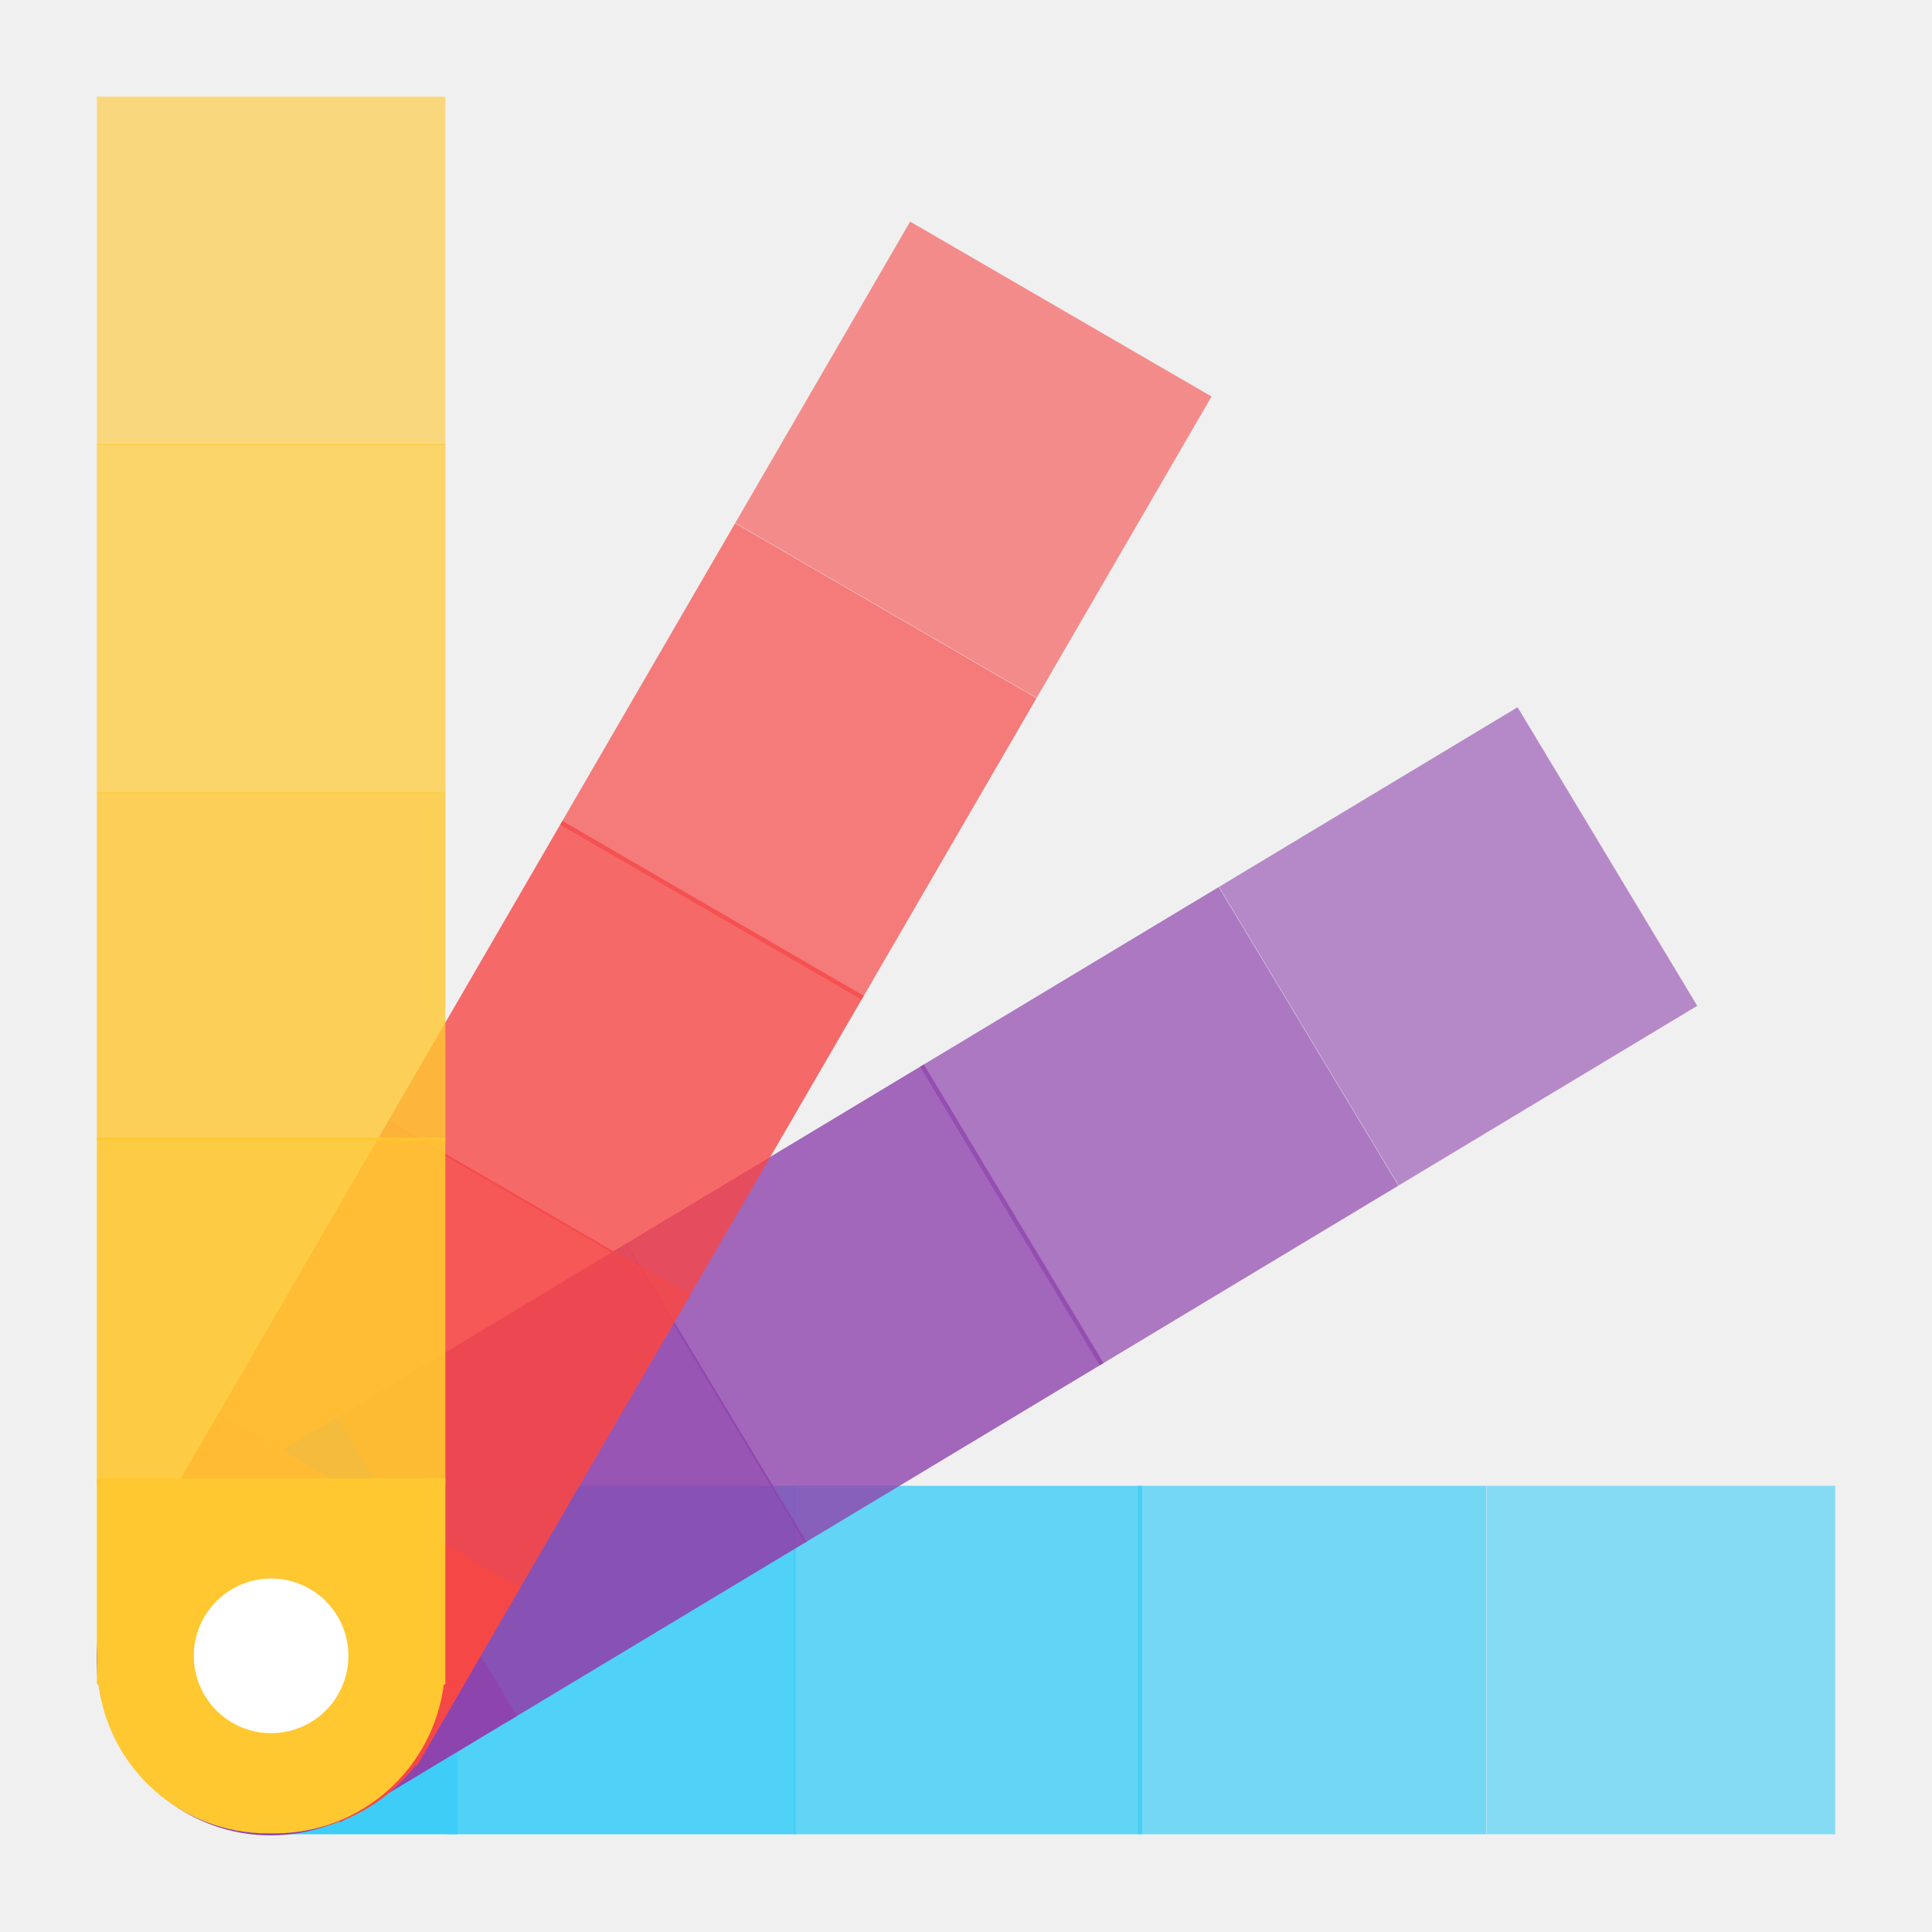
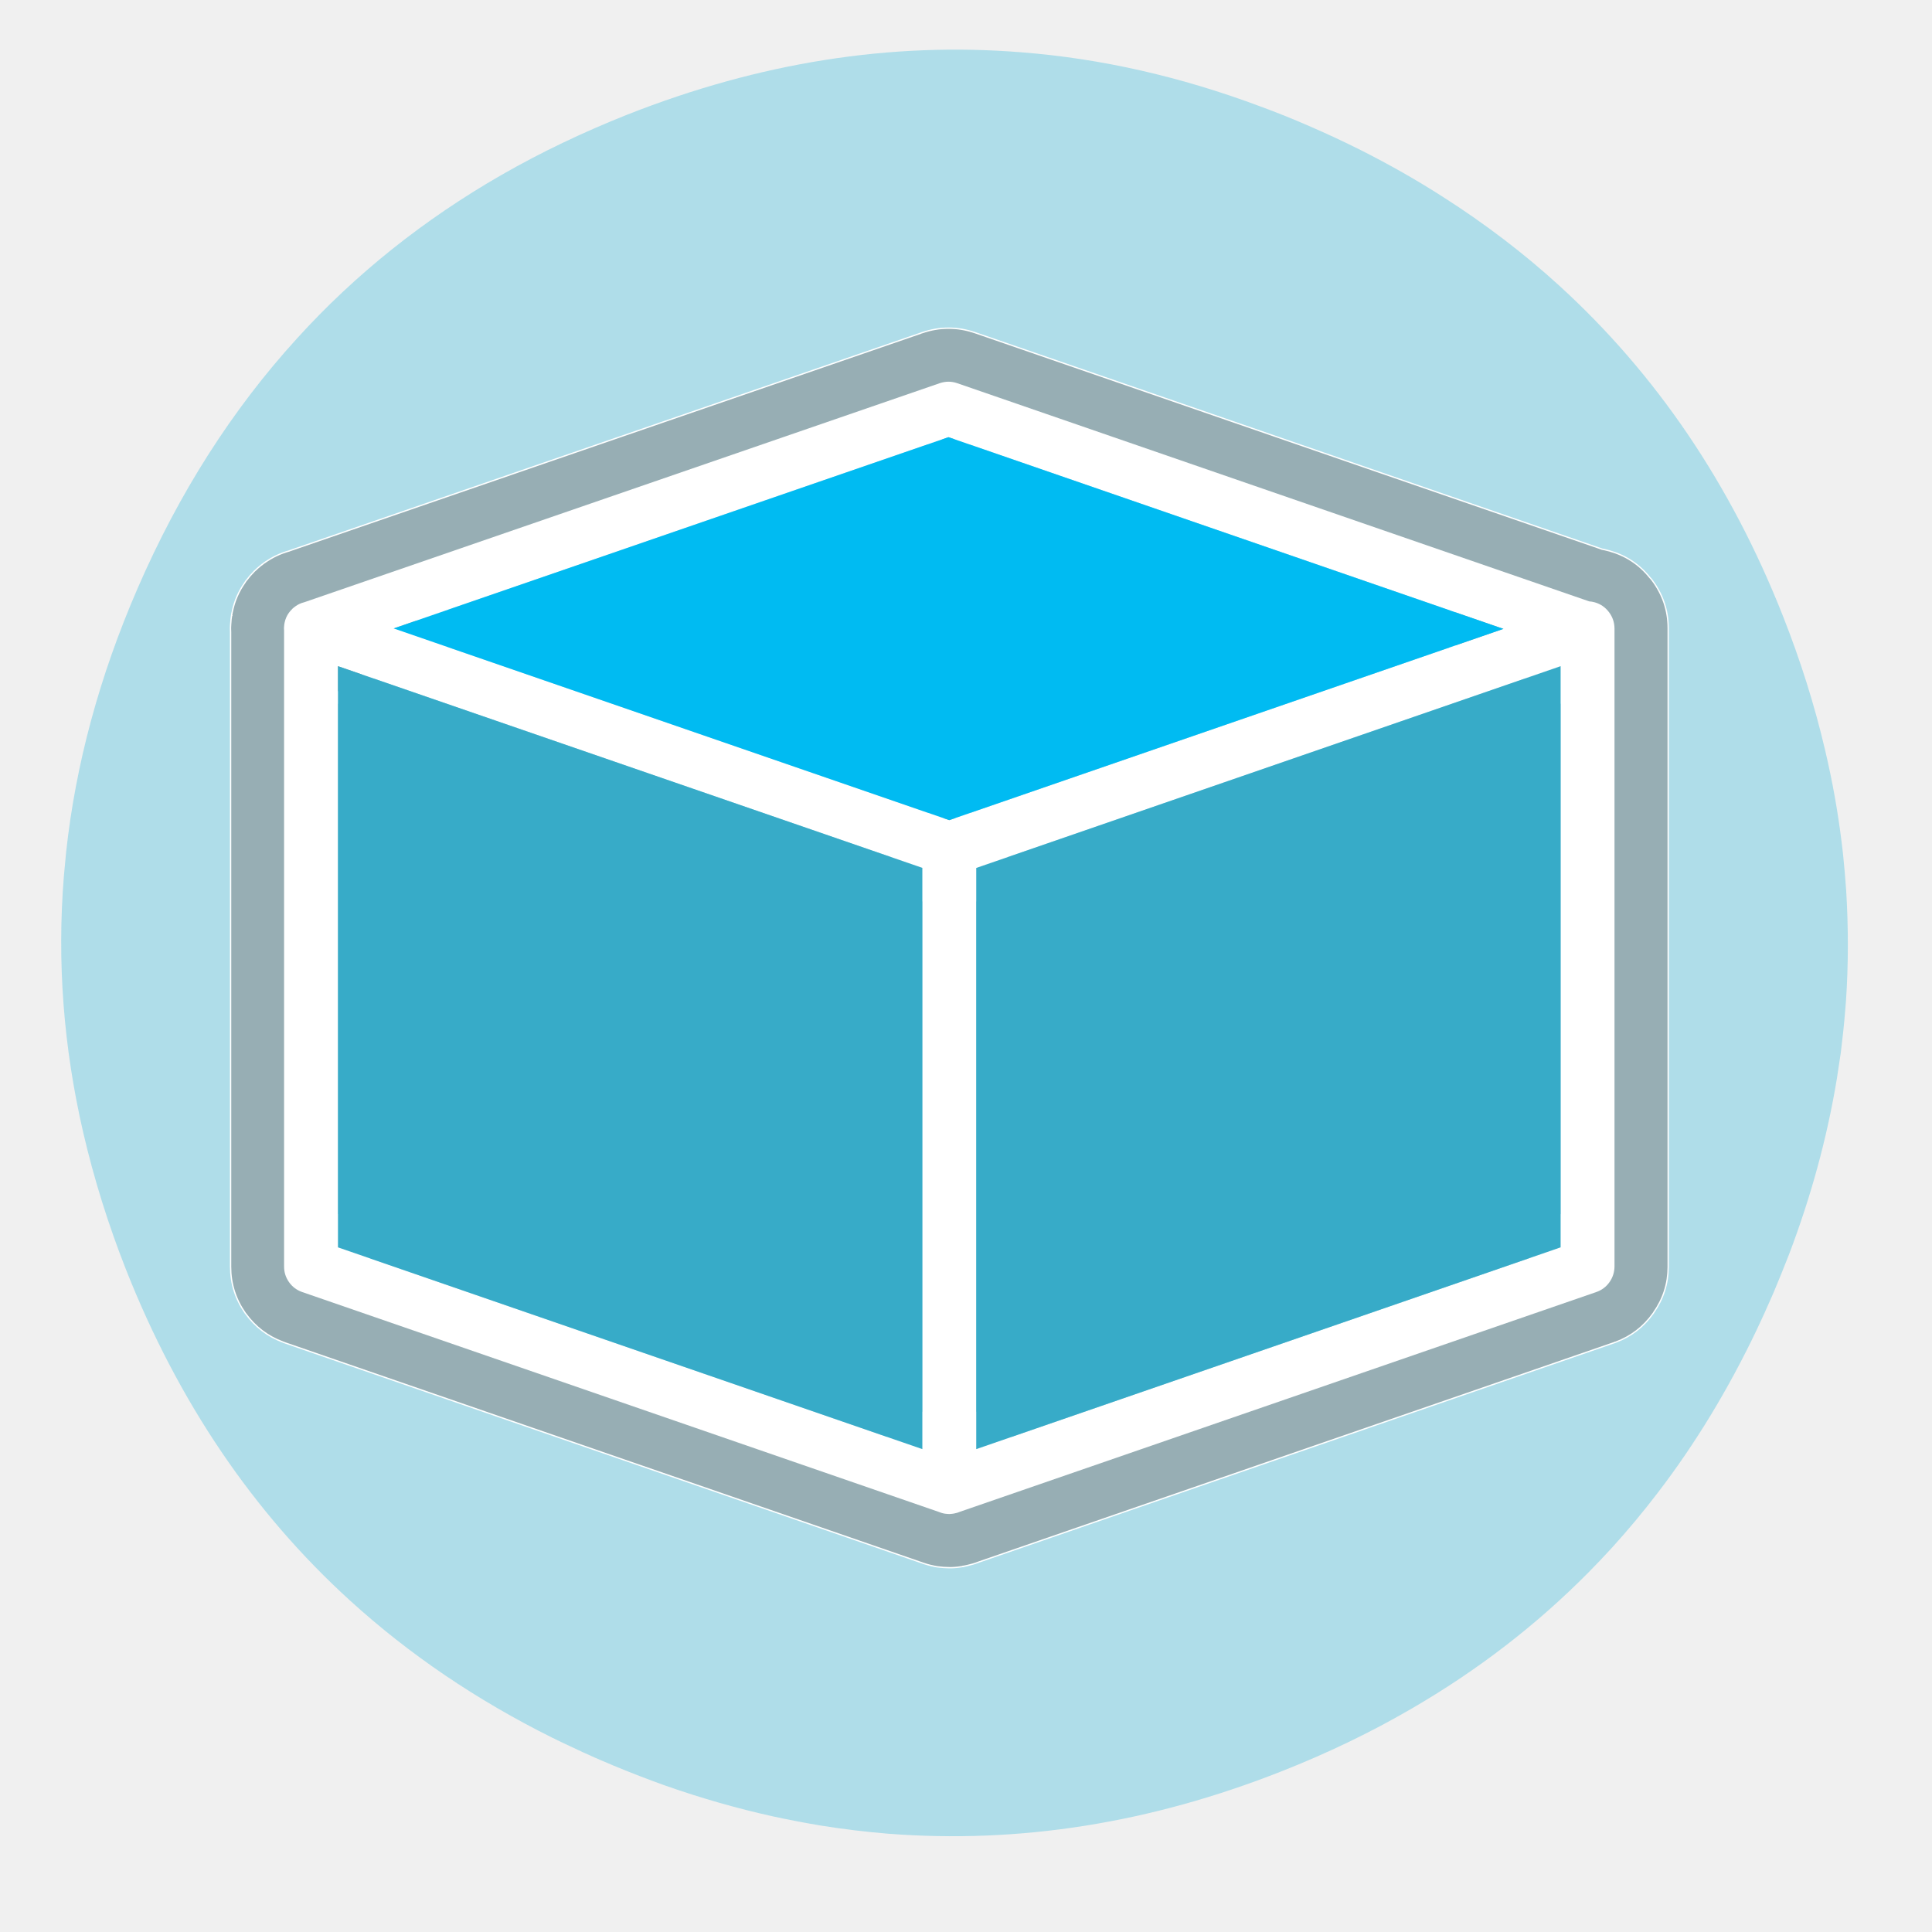
- <svg xmlns="http://www.w3.org/2000/svg" viewBox="0 0 500 500" height="500" width="500" version="1.1" id="svg2">
-   <defs id="defs6" />
-   <rect y="384.526" x="384.733" height="90.186" width="90.186" id="rect4145-7-4-7-3" style="opacity:0.6;fill:#3ecdf6;fill-opacity:1;fill-rule:evenodd;stroke:none" />
-   <rect y="384.526" x="294.464" height="90.186" width="90.186" id="rect4145-7-4-7-3-2" style="opacity:0.7;fill:#3ecdf6;fill-opacity:1;fill-rule:evenodd;stroke:none" />
-   <rect y="384.526" x="205.412" height="90.186" width="90.186" id="rect4145-7-4-7-3-8" style="opacity:0.8;fill:#3ecdf6;fill-opacity:1;fill-rule:evenodd;stroke:none" />
-   <rect y="384.526" x="115.713" height="90.186" width="90.186" id="rect4145-7-4-7-3-8-0" style="opacity:0.9;fill:#3ecdf6;fill-opacity:1;fill-rule:evenodd;stroke:none" />
-   <rect transform="matrix(0.8568537,-0.5155596,0.5155596,0.8568537,0,0)" y="359.314" x="151.978" height="90.186" width="90.186" id="rect4145-7-4-7-3-6" style="opacity:0.6;fill:#8e44ad;fill-opacity:1;fill-rule:evenodd;stroke:none" />
-   <path id="rect4145-7-4-77-9" d="m 118.433,384.525 -45.96,0 -1.687,0 -5.673,0 0,0.401 c -21.809,2.775 -38.575,21.265 -38.575,43.852 l 0,1.687 c 0,22.587 16.766,41.072 38.575,43.847 l 0,0.401 5.673,0 1.687,0 45.96,0 z" style="fill:#3ecdf6;fill-opacity:1;fill-rule:evenodd;stroke:none" />
-   <rect transform="matrix(0.8568537,-0.5155596,0.5155596,0.8568537,0,0)" y="359.314" x="61.708" height="90.186" width="90.186" id="rect4145-7-4-7-3-2-4" style="opacity:0.7;fill:#8e44ad;fill-opacity:1;fill-rule:evenodd;stroke:none" />
-   <rect y="25" x="25.071" height="90.186" width="90.186" id="rect4145" style="opacity:0.6;fill:#ffc831;fill-opacity:1;fill-rule:evenodd;stroke:none" />
-   <rect transform="matrix(0.8568537,-0.5155596,0.5155596,0.8568537,0,0)" y="359.314" x="-27.343" height="90.186" width="90.186" id="rect4145-7-4-7-3-8-4" style="opacity:0.8;fill:#8e44ad;fill-opacity:1;fill-rule:evenodd;stroke:none" />
-   <rect transform="matrix(0.5018839,-0.864935,0.864935,0.5018839,0,0)" y="232.511" x="-21.576" height="90.186" width="90.186" id="rect4145-7-4-7-3-6-8" style="opacity:0.6;fill:#f64747;fill-opacity:1;fill-rule:evenodd;stroke:none" />
-   <rect y="114.925" x="25.071" height="90.186" width="90.186" id="rect4145-7" style="opacity:0.7;fill:#ffc831;fill-opacity:1;fill-rule:evenodd;stroke:none" />
-   <rect transform="matrix(0.5018839,-0.864935,0.864935,0.5018839,0,0)" y="232.511" x="-111.845" height="90.186" width="90.186" id="rect4145-7-4-7-3-2-4-0" style="opacity:0.7;fill:#f64747;fill-opacity:1;fill-rule:evenodd;stroke:none" />
-   <rect transform="matrix(0.8568537,-0.5155596,0.5155596,0.8568537,0,0)" y="359.314" x="-117.042" height="90.186" width="90.186" id="rect4145-7-4-7-3-8-0-9" style="opacity:0.9;fill:#8e44ad;fill-opacity:1;fill-rule:evenodd;stroke:none" />
-   <rect transform="matrix(0.5018839,-0.864935,0.864935,0.5018839,0,0)" y="232.511" x="-200.896" height="90.186" width="90.186" id="rect4145-7-4-7-3-8-4-4" style="opacity:0.8;fill:#f64747;fill-opacity:1;fill-rule:evenodd;stroke:none" />
-   <rect transform="matrix(0.5018839,-0.864935,0.864935,0.5018839,0,0)" y="232.511" x="-290.595" height="90.186" width="90.186" id="rect4145-7-4-7-3-8-0-9-3" style="opacity:0.9;fill:#f64747;fill-opacity:1;fill-rule:evenodd;stroke:none" />
-   <rect y="204.974" x="25.071" height="90.186" width="90.186" id="rect4145-7-4" style="opacity:0.8;fill:#ffc831;fill-opacity:1;fill-rule:evenodd;stroke:none" />
-   <path id="rect4145-7-4-77-9-7" d="m 87.289,366.819 -39.381,23.695 -1.445,0.87 -4.861,2.925 0.207,0.344 c -17.256,13.621 -22.089,38.109 -10.445,57.462 l 0.87,1.445 c 11.645,19.353 35.541,26.549 55.658,17.683 l 0.207,0.344 4.861,-2.925 1.446,-0.87 39.381,-23.695 z" style="fill:#8e44ad;fill-opacity:1;fill-rule:evenodd;stroke:none" />
-   <path id="rect4145-7-4-77-9-7-3" d="m 56.626,365.688 -23.067,39.753 -0.847,1.459 -2.847,4.907 0.347,0.201 c -8.546,20.256 -0.967,44.037 18.569,55.373 l 1.459,0.847 c 19.536,11.336 43.939,6.112 57.284,-11.359 l 0.347,0.201 2.847,-4.907 0.847,-1.459 23.067,-39.753 z" style="fill:#f64747;fill-opacity:1;fill-rule:evenodd;stroke:none" />
-   <rect y="294.389" x="25.071" height="90.186" width="90.186" id="rect4145-7-4-7" style="opacity:0.9;fill:#ffc831;fill-opacity:1;fill-rule:evenodd;stroke:none" />
-   <path id="rect4145-7-4-77" d="m 25.07,382.583 0,45.961 0,1.687 0,5.673 0.401,0 c 2.775,21.809 21.265,38.575 43.852,38.575 l 1.687,0 c 22.587,0 41.072,-16.766 43.847,-38.575 l 0.401,0 0,-5.673 0,-1.687 0,-45.961 z" style="fill:#ffc831;fill-opacity:1;fill-rule:evenodd;stroke:none" />
-   <path d="m 88.96,435.38 a 20.005,20.005 0 0 1 -25.63,11.952 20.005,20.005 0 0 1 -11.974,-25.62 20.005,20.005 0 0 1 25.61,-11.995 20.005,20.005 0 0 1 12.016,25.6" id="path4326" style="fill:#ffffff;fill-opacity:1;fill-rule:evenodd;stroke:none" />
+ <svg xmlns="http://www.w3.org/2000/svg" id="Netbeans" image-rendering="optimizeSpeed" version="1.1" style="background-color:#ffffff" x="0px" y="0px" width="1024px" height="1024px" viewBox="0 0 1024 1024" enable-background="new 0 0 1024 1024">
+   <defs transform="matrix(1 0 0 1 0 0) " id="defs3" />
+   <g id="ico-shadow" style="fill:#afdde9" transform="translate(-6.136249,-12.2725)">
+     <g id="shape2" style="fill:#afdde9">
+       <path id="path1" d="M 727.2,91.75 C 718.5,87.4 709.35,83.1 699.95,79.05 691.35,75.3 682.8,71.85 674.05,68.65 631.95,52.9 589.8,43.3 547.6,40 478.2,34.4 408.65,45.4 338.7,73 c -23.45,9.3 -45.65,19.9 -66.6,31.9 -41.3,23.7 -77.6,52.65 -108.5,86.7 Q 112,248.2 79.05,324.15 C 58.8,370.8 46.2,417.6 41.2,463.8 c -0.45,4.45 -0.85,8.6 -1.2,12.75 -3.7,45.6 -0.2,90.75 10.25,136 5.7,24.55 13.25,48.75 22.75,72.85 27.7,69.95 67.25,128.4 118.55,175.1 31.45,28.65 67.2,52.85 107.3,72.8 0.15,0.05 0.25,0.1 0.35,0.15 3.1,1.55 6.1,3 8.65,4.15 4.9,2.35 9.25,4.35 13.6,6.25 1.1,0.45 1.9,0.85 2.75,1.2 9.45,4.1 18.9,7.85 27.9,11.2 2.35,0.85 4.5,1.65 6.6,2.4 19.05,6.7 38.2,12.15 56.9,16.3 7.9,1.7 15.8,3.25 23.5,4.55 0.95,0.2 1.95,0.3 2.7,0.45 11.65,1.85 23.2,3.25 34.75,4.2 69.8,5.45 139.2,-5.55 208.85,-33.05 24.35,-9.6 47.3,-20.65 68.8,-33.15 35.1,-20.35 66.45,-44.5 94.1,-72.5 4.15,-4.2 8.2,-8.5 12.25,-12.9 8.4,-9.25 16.5,-18.95 24.25,-29.1 20.05,-26.15 37.55,-55.1 52.6,-86.7 2.6,-5.5 5.15,-11.1 7.65,-16.85 0.25,-0.6 0.55,-1.25 0.8,-1.85 0.15,-0.3 0.25,-0.6 0.4,-0.9 2.8,-6.6 5.45,-13.25 8.1,-20 C 966,646.5 974.5,615.5 979.7,584.1 c 0.7,-4.4 1.4,-9.15 2.1,-13.9 0.9,-7.35 1.75,-14.85 2.35,-22.6 0.1,-1.45 0.25,-3.15 0.4,-4.95 1.3,-19.3 1.3,-38.7 0.1,-58.4 -0.45,-6.4 -1,-12.9 -1.7,-19.6 -0.2,-1.85 -0.45,-3.85 -0.7,-5.85 -2,-16.4 -4.95,-32.85 -8.95,-49.7 -5.45,-23.15 -12.85,-46.75 -22.2,-70.4 -27.55,-69.75 -67,-128.05 -118.6,-175.1 -18.75,-17.1 -39.35,-32.8 -61.55,-46.95 -13.85,-8.9 -28.3,-17.1 -43.75,-24.9 z" style="fill:#afdde9;fill-opacity:1" />
+     </g>
+   </g>
+   <g id="ico-shadow2">
+     <g id="shape6" />
+   </g>
+   <g transform="translate(-8.877607,-9.650584)" id="ico-shadow2-3" style="fill:#808080;fill-opacity:0.502;stroke:#ffffff;stroke-width:0.7;stroke-miterlimit:4;stroke-dasharray:none;stroke-opacity:1">
+     <g id="shape6-6" style="fill:#808080;fill-opacity:0.502;stroke:#ffffff;stroke-width:0.7;stroke-miterlimit:4;stroke-dasharray:none;stroke-opacity:1">
+       <path id="path3" d="m 883.35,315.8 c -5.6,-7 -12.75,-11.7 -21.4,-14.15 -0.3,-0.1 -0.55,-0.15 -0.8,-0.2 -1.1,-0.3 -2.2,-0.55 -3.25,-0.75 v -0.025 L 525.575,185.95 h -0.025 c -9.25,-3.15 -18.55,-3.15 -27.8,0 -0.3,0.05 -0.6,0.15 -0.85,0.3 L 162.2,301.625 v 0.025 c -4.75,1.3 -9.1,3.4 -13.1,6.25 h -0.025 l 0.225,-0.175 v 0.025 c -0.2,0.15 -0.4,0.25 -0.6,0.4 -0.35,0.25 -0.65,0.5 -1,0.8 l -0.025,-0.025 -0.175,0.175 c -0.05,0 -0.05,0 -0.1,0.05 -0.05,0.05 -0.15,0.1 -0.2,0.15 -0.65,0.55 -1.3,1.05 -1.9,1.6 -0.35,0.3 -0.7,0.65 -1.05,1 -0.45,0.35 -0.85,0.75 -1.2,1.2 -0.05,0.05 -0.05,0.05 -0.1,0.1 -1.15,1.15 -2.2,2.4 -3.15,3.7 -0.45,0.45 -0.8,0.95 -1.1,1.5 -3.3,4.65 -5.55,9.8 -6.7,15.45 -0.05,0.05 -0.05,0.15 -0.05,0.25 -0.05,0.15 -0.05,0.3 -0.1,0.45 -0.05,0.1 -0.05,0.2 -0.05,0.3 h -0.025 l -0.2,1.2 h 0.025 c -0.05,0.1 -0.05,0.2 -0.05,0.25 0,0.05 0,0.05 0,0.1 -0.1,0.45 -0.15,0.9 -0.2,1.35 -0.05,0.65 -0.1,1.35 -0.15,2 -0.05,0.15 -0.05,0.35 -0.05,0.55 -0.05,0.7 -0.1,1.3 -0.1,1.85 V 343 c 0,0.6 0,1.2 0.05,1.8 v 336.25 c 0,8.95 2.6,17.15 7.75,24.55 0.05,0.05 0.15,0.15 0.2,0.25 5.1,7.05 11.7,12.1 19.75,15.1 0.45,0.2 0.85,0.35 1.3,0.5 l 336.775,116.3 h 0.025 c 2.25,0.85 4.65,1.55 7.2,2.05 0.35,0.1 0.7,0.15 1.05,0.2 0.05,0 0.1,0 0.15,0.05 0.15,0 0.3,0 0.45,0.05 2.15,0.3 4.25,0.45 6.3,0.45 0.05,0 0.15,0 0.2,0 0.15,0 0.3,0 0.45,0 0.05,0 0.15,0 0.2,0 0.1,0 0.25,0 0.4,0 2.05,-0.05 4.1,-0.3 6.15,-0.65 0.15,-0.05 0.35,-0.05 0.55,-0.1 l -0.025,-0.025 -0.625,0.05 v 0.025 c 0.25,-0.05 0.55,-0.1 0.85,-0.15 0.4,-0.05 0.8,-0.15 1.2,-0.25 2.05,-0.45 4.1,-1.05 6.05,-1.8 h -0.025 l 336.85,-116.3 h 0.025 c 0.2,-0.05 0.4,-0.15 0.65,-0.25 l -0.15,0.025 v 0.025 c 0.1,-0.05 0.2,-0.1 0.35,-0.1 8.2,-3.05 14.85,-8.15 19.9,-15.25 0.05,-0.05 0.1,-0.15 0.15,-0.2 0.05,-0.05 0.05,-0.15 0.1,-0.2 5.1,-7.25 7.7,-15.3 7.75,-24.1 V 342.45 c -0.05,-9.35 -2.9,-17.75 -8.5,-25.25 -0.35,-0.5 -0.75,-0.95 -1.2,-1.4 z m -653.6,35.65 -12.1,-8.6 12.1,4.15 z M 770.1,337.7 c -0.5,0.7 -0.9,1.5 -1.15,2.3 -0.4,1 -0.6,1.95 -0.55,3 -0.05,1.05 0.15,2.1 0.55,3.05 0.2,0.8 0.6,1.55 1.15,2.3 1.1,1.5 2.5,2.6 4.3,3.3 l 0.45,0.15 c 1.85,0.6 3.7,0.6 5.5,0 l -2.75,0.95 22.15,7.65 c 1.9,0.7 3.85,0.7 5.75,0.1 1.9,-0.6 3.45,-1.7 4.7,-3.3 1.2,-1.7 1.8,-3.45 1.8,-5.45 v -14.325 0.025 c 0.2,0.25 0.4,0.5 0.6,0.75 v -0.025 l 0.025,0.05 0.025,0.025 c 1,1.4 1.5,3 1.5,4.75 v 0.05 c 0,0.75 -0.1,1.5 -0.25,2.25 -0.6,2.4 -0.35,4.7 0.8,6.95 1.15,2.15 2.85,3.7 5.15,4.65 -0.6,0.7 -1.1,1.45 -1.45,2.25 -0.5,1.15 -0.7,2.35 -0.7,3.65 v 6.35 l 18.4,-6.35 -14.55,7.5 12.25,8.7 2.3,-16.05 v 19.3 l 6,-2.1 c 0.9,-0.3 1.7,-0.7 2.4,-1.2 V 670.8 c 0,1.8 -0.55,3.45 -1.6,4.9 -0.95,1.35 -2.2,2.35 -3.75,2.95 -0.1,0.05 -0.2,0.05 -0.3,0.1 h -0.025 l -294.45,101.675 0.025,0.025 c 0.25,-0.85 0.35,-1.75 0.35,-2.7 v -6.35 l -17.95,6.2 -0.1,0.05 -0.35,0.1 14.55,-7.5 -12.2,-8.7 -2.35,16.05 v -19.3 l -6,2.05 c -1.2,0.45 -2.35,1.1 -3.2,1.9 -0.3,0.35 -0.65,0.65 -0.95,1.05 -0.35,0.45 -0.6,0.85 -0.9,1.3 -1.15,2.05 -1.4,4.25 -0.9,6.5 0.3,1.4 0.9,2.7 1.8,3.75 0.3,0.4 0.65,0.7 0.95,1 0.25,0.25 0.55,0.5 0.85,0.7 l 12.2,8.7 c 0.05,0 0.05,0 0.05,0.05 l -1.175,0.4 h 0.025 c -1.8,0.55 -3.6,0.6 -5.35,0.1 -1.55,-0.55 -2.85,-1.45 -3.85,-2.7 -1.3,-1.55 -2.9,-2.65 -4.85,-3.25 -1.95,-0.6 -3.9,-0.6 -5.8,0 -1.95,0.55 -3.55,1.65 -4.85,3.2 -1.1,1.35 -2.5,2.25 -4.15,2.8 l -0.025,-0.025 0.125,-0.05 v 0.025 c -1.75,0.55 -3.55,0.5 -5.3,-0.1 h -0.025 l -1.175,-0.4 c 0,-0.05 0,-0.05 0.05,-0.05 l 12.25,-8.7 c 0.3,-0.2 0.55,-0.45 0.85,-0.7 0.3,-0.3 0.65,-0.6 0.95,-1 0.85,-1.05 1.5,-2.35 1.85,-3.75 0.5,-2.25 0.15,-4.45 -1,-6.5 -0.25,-0.45 -0.55,-0.85 -0.85,-1.3 -0.3,-0.4 -0.65,-0.7 -0.95,-1.05 -0.9,-0.8 -1.95,-1.45 -3.2,-1.9 l -6,-2.05 v 19.3 l -2.3,-16.05 -12.25,8.7 14.55,7.5 -18.4,-6.35 v 6.35 c 0,0.95 0.15,1.85 0.4,2.7 l -0.025,-0.025 -294.45,-101.675 h 0.025 c -0.15,-0.05 -0.3,-0.05 -0.45,-0.1 -1.55,-0.65 -2.75,-1.6 -3.7,-2.95 l -0.025,-0.025 0.075,0.075 c -1.05,-1.5 -1.6,-3.15 -1.6,-4.95 V 378.95 c 0.7,0.5 1.5,0.9 2.4,1.2 l 6,2.1 V 376 c 0.05,1.8 0.65,3.5 1.7,5 1.15,1.6 2.6,2.7 4.5,3.4 l 0.4,0.1 c 0.85,0.25 1.75,0.4 2.6,0.4 0.9,0 1.85,-0.15 2.75,-0.4 1.9,-0.6 3.45,-1.75 4.65,-3.35 0.6,-0.8 1,-1.55 1.3,-2.45 0.3,-0.85 0.45,-1.85 0.5,-2.8 v -0.35 c -0.05,-1.9 -0.6,-3.6 -1.7,-5.15 -1.05,-1.55 -2.5,-2.65 -4.2,-3.3 l 5.9,2.05 v -6.35 c 0,-1.3 -0.25,-2.5 -0.75,-3.65 -0.35,-0.85 -0.9,-1.7 -1.6,-2.5 -0.05,-0.05 -0.1,-0.1 -0.15,-0.15 2.15,-0.95 3.75,-2.5 4.8,-4.65 1.15,-2.25 1.35,-4.6 0.7,-7 -0.15,-0.7 -0.25,-1.4 -0.25,-2.1 0,-1.75 0.5,-3.35 1.55,-4.75 v -0.025 l 0.05,-0.1 v 0.025 c 0.15,-0.25 0.35,-0.5 0.55,-0.7 v -0.025 14.275 c 0,2 0.6,3.85 1.8,5.5 1.2,1.6 2.75,2.7 4.7,3.3 1.9,0.6 3.8,0.6 5.7,-0.1 l 22.25,-7.6 -16.05,-5.55 v -8.4 L 245.8,333.05 232.925,328.625 508.9,233.45 c 0.1,-0.05 0.2,-0.05 0.25,-0.1 1.75,-0.55 3.45,-0.5 5.2,0.1 h 0.025 l 276.125,95.375 -12.9,4.475 2.575,0.875 0.025,0.025 c -1.85,-0.6 -3.7,-0.55 -5.55,0.1 l -0.4,0.15 c -1.7,0.65 -3.05,1.75 -4.15,3.25 z m 70.35,318.9 c -1.15,-1.5 -2.6,-2.5 -4.35,-3.1 v 17.3 l -0.05,0.05 -16.4,5.65 c 1.15,1.5 2.65,2.5 4.4,3.1 1.9,0.6 3.85,0.6 5.75,-0.05 1.85,-0.65 3.45,-1.8 4.6,-3.4 l 6.2,-8.7 c 1.15,-1.6 1.7,-3.45 1.7,-5.4 -0.05,-2.05 -0.65,-3.85 -1.85,-5.45 z m -14.85,0.2 -6.2,8.7 16.7,5.3 z m -6.2,2.15 c 1.05,-1.5 2.45,-2.6 4.2,-3.25 l -5.9,2 v 6.3 c 0.05,-1.85 0.65,-3.55 1.7,-5.05 z M 502.7,243.1 c -0.75,0.6 -1.35,1.25 -1.8,2.05 l 7.4,-2.55 c -1.7,0.65 -3.1,1.7 -4.15,3.2 -1.15,1.6 -1.7,3.35 -1.7,5.3 -0.05,1.05 0.1,2.1 0.5,3.05 0.2,0.8 0.65,1.55 1.2,2.3 1.05,1.55 2.45,2.65 4.25,3.3 l 3.2,1.1 3.2,-1.1 c 1.75,-0.65 3.2,-1.75 4.3,-3.25 0.5,-0.8 0.9,-1.55 1.2,-2.35 0.35,-0.95 0.5,-1.95 0.55,-3 0,-1.95 -0.55,-3.7 -1.7,-5.35 -1.15,-1.55 -2.6,-2.65 -4.35,-3.3 l 7.6,2.65 c -0.5,-0.8 -1.1,-1.45 -1.85,-2.05 -1.7,-1.45 -3.7,-2.2 -5.95,-2.2 h -5.95 c -2.25,0 -4.25,0.75 -5.95,2.2 z M 188.05,653.5 c -1.8,0.6 -3.2,1.6 -4.3,3.1 -1.25,1.6 -1.85,3.4 -1.85,5.45 -0.05,1.95 0.55,3.8 1.7,5.4 l 6.15,8.7 c 1.15,1.6 2.7,2.75 4.6,3.4 1.9,0.65 3.8,0.65 5.7,0.05 1.8,-0.6 3.3,-1.6 4.45,-3.1 l -16.4,-5.7 16.65,-5.3 -6.15,-8.7 -10.55,14 z m 16.7,5.45 c 1.05,1.5 1.65,3.2 1.7,5.05 v -6.3 l -5.925,-2.025 0.025,0.025 c 1.75,0.65 3.15,1.7 4.2,3.25 z m 298.1,-224.3 c 0,1.95 0.55,3.7 1.7,5.3 1.1,1.6 2.5,2.7 4.3,3.35 l -7.5,-2.6 c 0.5,0.75 1.1,1.45 1.75,2.05 1.7,1.4 3.7,2.15 5.95,2.15 h 6 c 2.25,0 4.2,-0.75 5.9,-2.15 0.7,-0.6 1.3,-1.3 1.8,-2.05 l -7.5,2.6 c 1.75,-0.65 3.2,-1.75 4.3,-3.35 1.15,-1.6 1.7,-3.35 1.7,-5.3 0,-1.1 -0.2,-2.05 -0.5,-2.95 -0.3,-0.85 -0.7,-1.6 -1.2,-2.35 -1.15,-1.6 -2.7,-2.7 -4.5,-3.35 l -0.3,-0.15 h -0.1 l -2.6,-0.9 -2.65,0.9 h -0.05 l -0.3,0.15 c -1.85,0.65 -3.3,1.75 -4.45,3.35 -0.55,0.75 -0.95,1.5 -1.25,2.3 -0.3,0.95 -0.5,1.9 -0.5,3 z m 9.95,24.4 V 459 c -0.25,-0.3 -0.5,-0.6 -0.7,-0.85 -0.25,0.3 -0.5,0.65 -0.75,0.95 -0.8,1.1 -1.45,2.25 -2,3.5 1.8,0.25 3.65,0.25 5.45,0 -0.5,-1.25 -1.2,-2.4 -2,-3.55 z m -15.05,10.65 h 0.05 l -16.65,5.3 6.2,8.7 10.45,-13.95 v 17.3 c 1.8,-0.6 3.2,-1.65 4.35,-3.15 1.2,-1.6 1.8,-3.45 1.85,-5.45 0.05,-1.95 -0.55,-3.8 -1.7,-5.4 l -6.2,-8.7 c -1.15,-1.6 -2.75,-2.75 -4.6,-3.4 -1.9,-0.65 -3.85,-0.65 -5.7,0 -1.8,0.55 -3.3,1.55 -4.45,3.05 z M 522,483.95 c 1.15,1.5 2.55,2.55 4.35,3.15 v -17.35 l 10.55,14 6.15,-8.7 -16.65,-5.3 16.4,-5.7 c -1.15,-1.5 -2.65,-2.5 -4.45,-3.05 -1.9,-0.65 -3.8,-0.65 -5.7,0 -1.9,0.65 -3.45,1.8 -4.6,3.4 l -6.15,8.7 c -1.15,1.6 -1.75,3.45 -1.7,5.45 0,2 0.6,3.8 1.8,5.4 z m 22.75,-1.1 v -6.25 c -0.05,1.75 -0.65,3.5 -1.7,5 -1.05,1.55 -2.45,2.65 -4.2,3.3 l -0.025,-0.025 z m -59.45,2 c -1.75,-0.7 -3.15,-1.8 -4.2,-3.3 -1.05,-1.5 -1.65,-3.2 -1.7,-5 v 6.25 z m 357.6,-127 c 1.05,1.45 1.6,3.1 1.6,4.95 v 1.225 0.025 C 844.45,364 844.45,364 844.45,364 l -12.25,-8.7 c 0,0 0,0 -0.05,0 v -0.025 l 1.2,-0.425 h -0.05 c 0.05,0 0.05,0 0.1,0 1.75,-0.6 3.45,-0.65 5.2,-0.1 1.75,0.55 3.15,1.6 4.25,3.1 v -0.025 l 0.025,0.025 z m -657.3,-3.1 c 1.55,-0.5 3.15,-0.5 4.8,-0.05 0.1,0.05 0.25,0.1 0.4,0.15 h -0.025 l 1.175,0.4 c 0,0.05 0,0.05 -0.05,0.05 l -12.15,8.7 c -0.05,0.05 -0.05,0.05 -0.1,0.05 v -1.25 c 0,-1.85 0.55,-3.5 1.65,-4.95 h -0.025 l 0.025,-0.025 v 0.025 c 1.1,-1.5 2.55,-2.55 4.3,-3.1 z" style="fill:#808080;fill-opacity:0.502;stroke:#ffffff;stroke-width:0.7;stroke-miterlimit:4;stroke-dasharray:none;stroke-opacity:1" />
+     </g>
+   </g>
+   <g transform="translate(-8.877607,-9.650584)" style="stroke:none;stroke-width:0.7;stroke-miterlimit:4;stroke-dasharray:none;stroke-opacity:1" id="Calque.__202">
+     <g style="stroke:none;stroke-width:0.7;stroke-miterlimit:4;stroke-dasharray:none;stroke-opacity:1" id="shape59">
+       <path style="fill:#ffffff;fill-opacity:1;stroke:none;stroke-width:0.7;stroke-miterlimit:4;stroke-dasharray:none;stroke-opacity:1" d="m 854.113,328.893 q -1.472,-0.414 -2.943,-0.506 L 516.232,212.754 c -3.082,-1.058 -6.164,-1.058 -9.291,0 L 170.163,328.847 c -1.702,0.414 -3.22,1.103 -4.646,2.115 l -0.414,0.322 c -0.414,0.276 -0.828,0.644 -1.196,0.966 l -0.322,0.368 c -0.598,0.552 -1.104,1.15 -1.563,1.794 -1.15,1.564 -1.886,3.312 -2.3,5.243 l -0.184,1.058 c -0.046,0.506 -0.092,1.012 -0.138,1.518 v 0.736 c 0,0.23 0,0.46 0.046,0.69 v 337.33 c 0,2.99 0.874,5.749 2.622,8.233 1.747,2.484 4.093,4.232 6.991,5.243 l 337.192,116.461 c 1.103,0.46 2.253,0.828 3.495,1.012 0.782,0.092 1.61,0.184 2.392,0.184 0.828,-0.046 1.656,-0.138 2.484,-0.276 l 0.138,-0.046 c 1.012,-0.184 1.978,-0.46 2.897,-0.874 L 854.941,694.463 c 2.898,-1.011 5.244,-2.759 6.991,-5.243 1.748,-2.484 2.622,-5.243 2.668,-8.233 V 342.691 c -0.046,-3.173 -1.012,-6.071 -2.943,-8.601 -1.932,-2.576 -4.462,-4.324 -7.544,-5.197 z M 512,444.341 217.538,342.737 511.586,241.363 805.726,342.967 Z M 836.037,362.745 V 670.776 L 526.305,777.715 V 469.684 Z M 497.741,469.638 V 777.715 L 188.009,670.776 V 362.745 Z" id="path52" />
+       <path style="fill:#00bbf2;fill-opacity:1;stroke:none;stroke-width:0.7;stroke-miterlimit:4;stroke-dasharray:none;stroke-opacity:1" d="M 512,444.341 805.726,342.967 511.586,241.363 217.538,342.737 Z" id="path53" />
+       <path style="fill:#37abc8;fill-opacity:1;stroke:none;stroke-width:0.7;stroke-miterlimit:4;stroke-dasharray:none;stroke-opacity:1" d="M 836.037,362.745 526.305,469.684 V 777.715 L 836.037,670.776 Z" id="path54" />
+       <path style="fill:#37abc8;fill-opacity:1;stroke:none;stroke-width:0.7;stroke-miterlimit:4;stroke-dasharray:none;stroke-opacity:1" d="M 497.741,469.638 188.009,362.745 v 308.031 l 309.732,106.939 z" id="path55" />
+     </g>
+   </g>
</svg>
